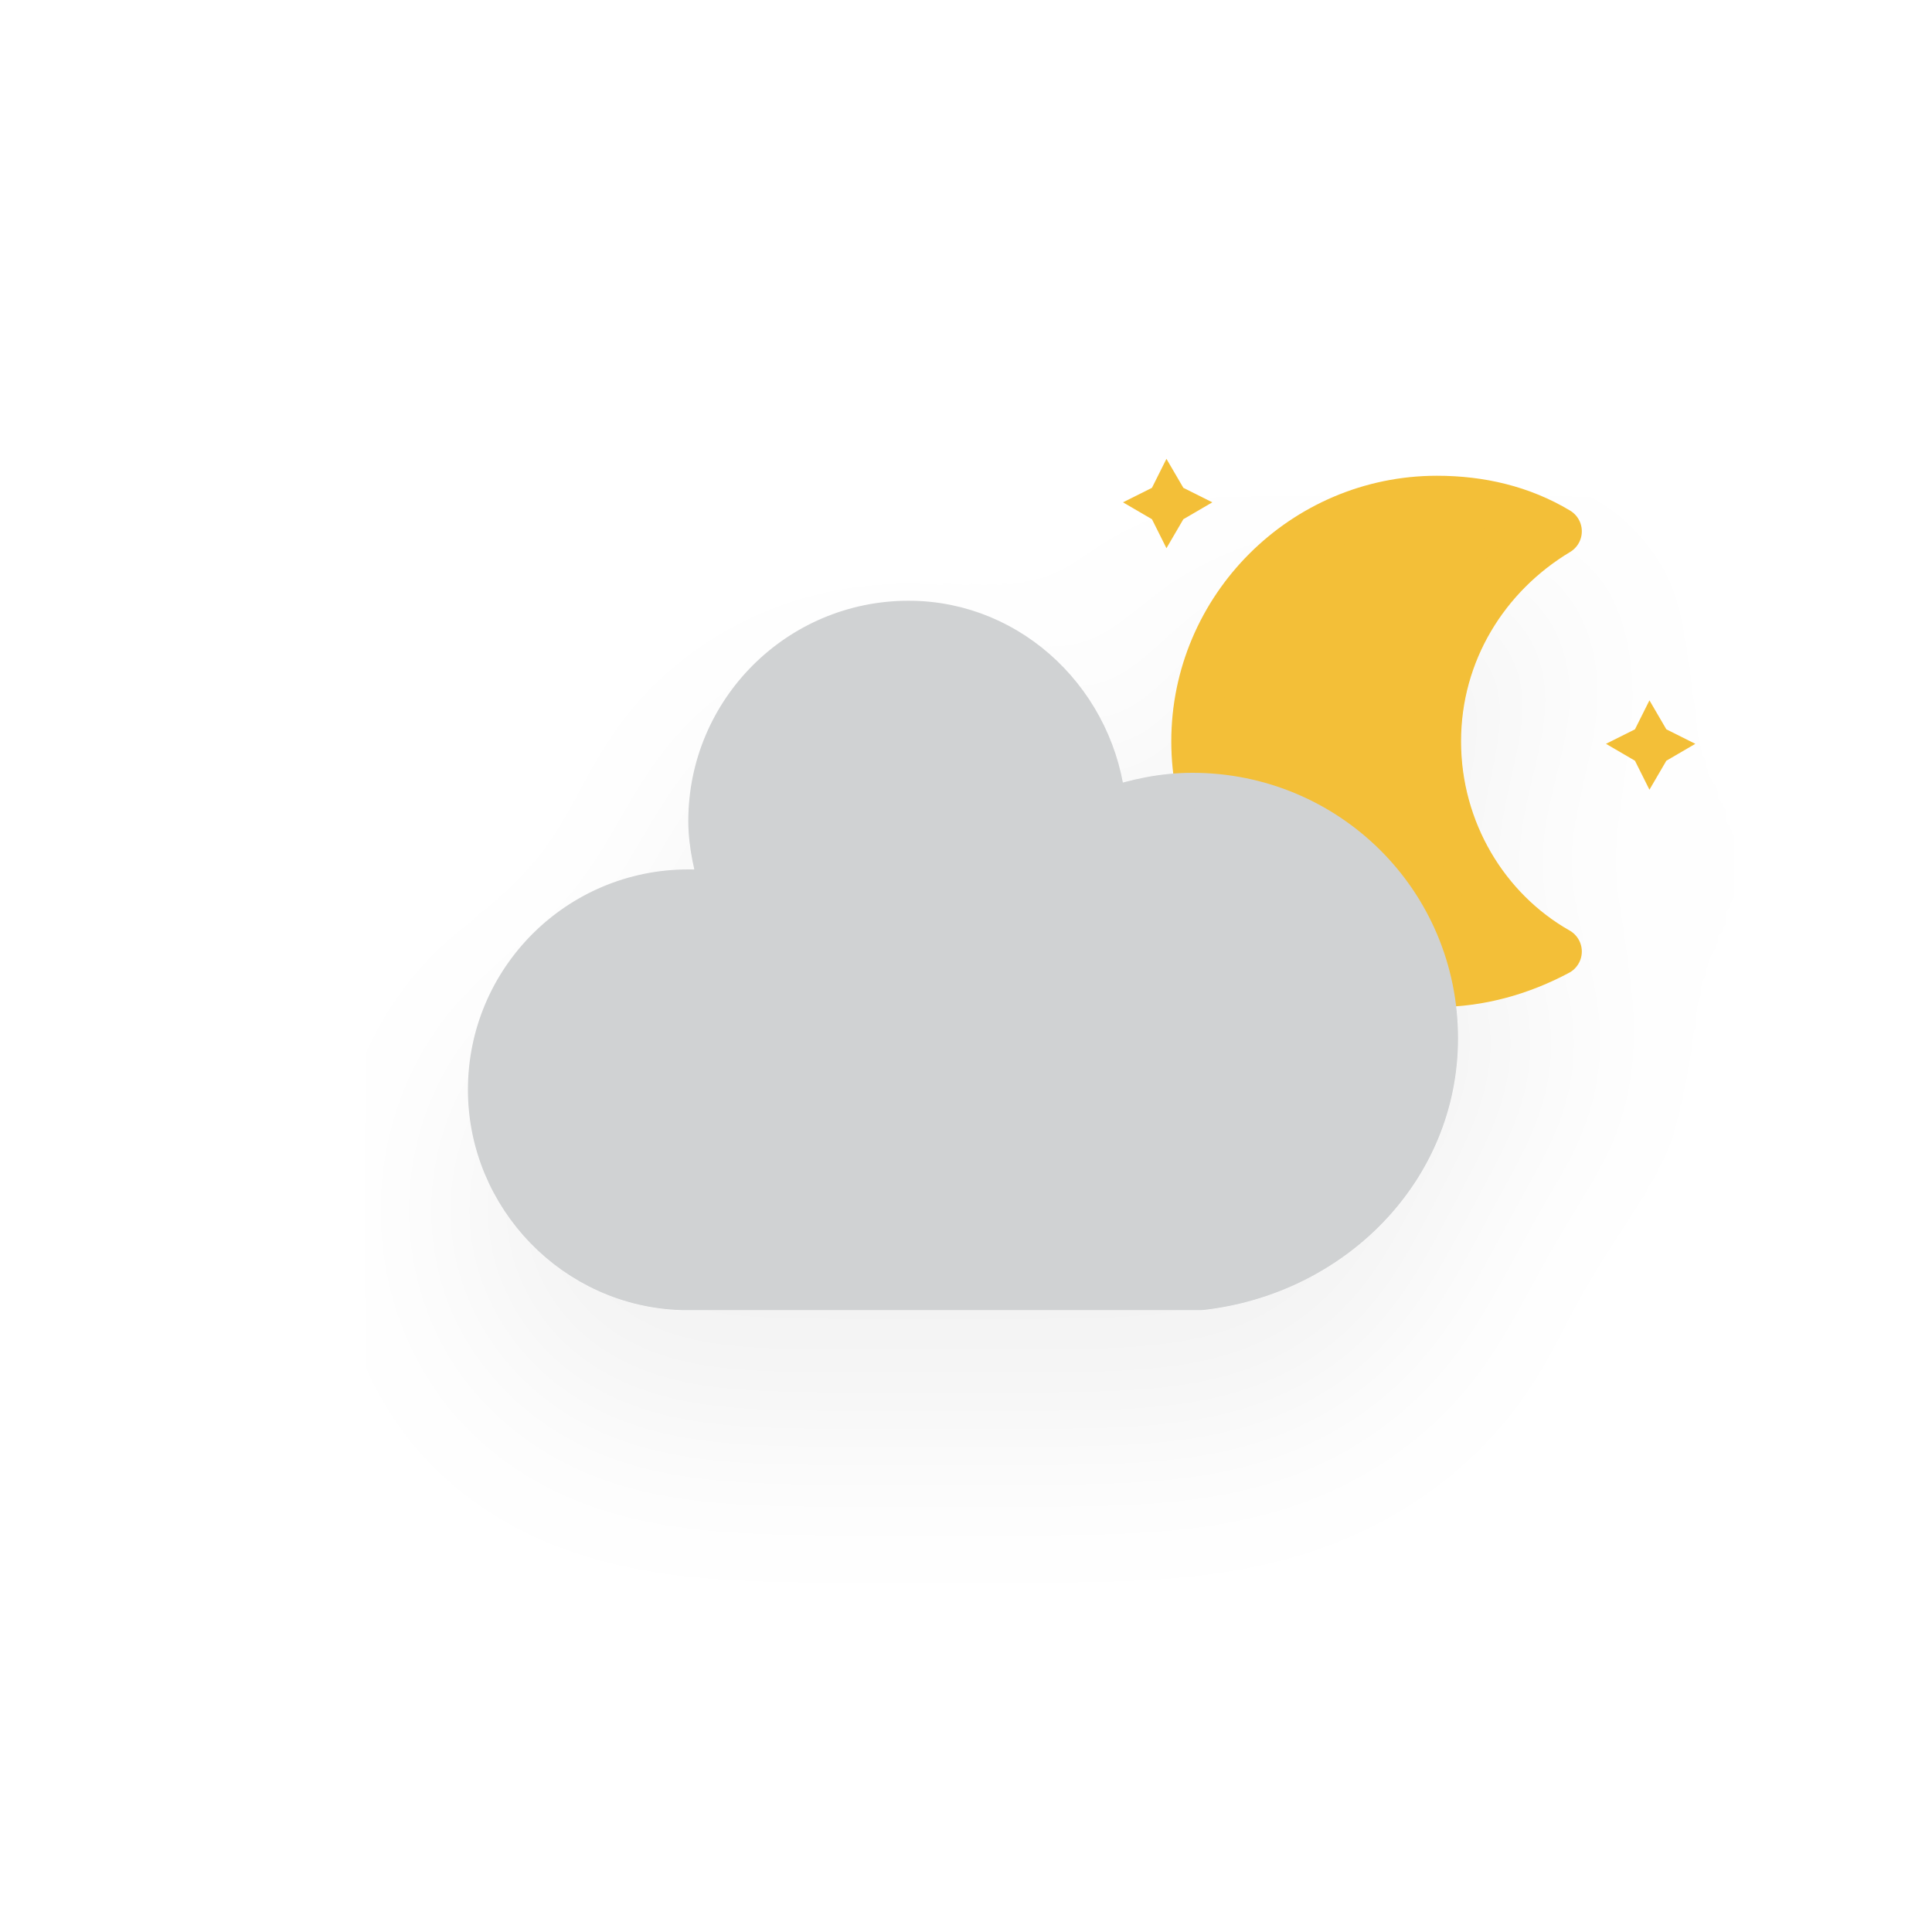
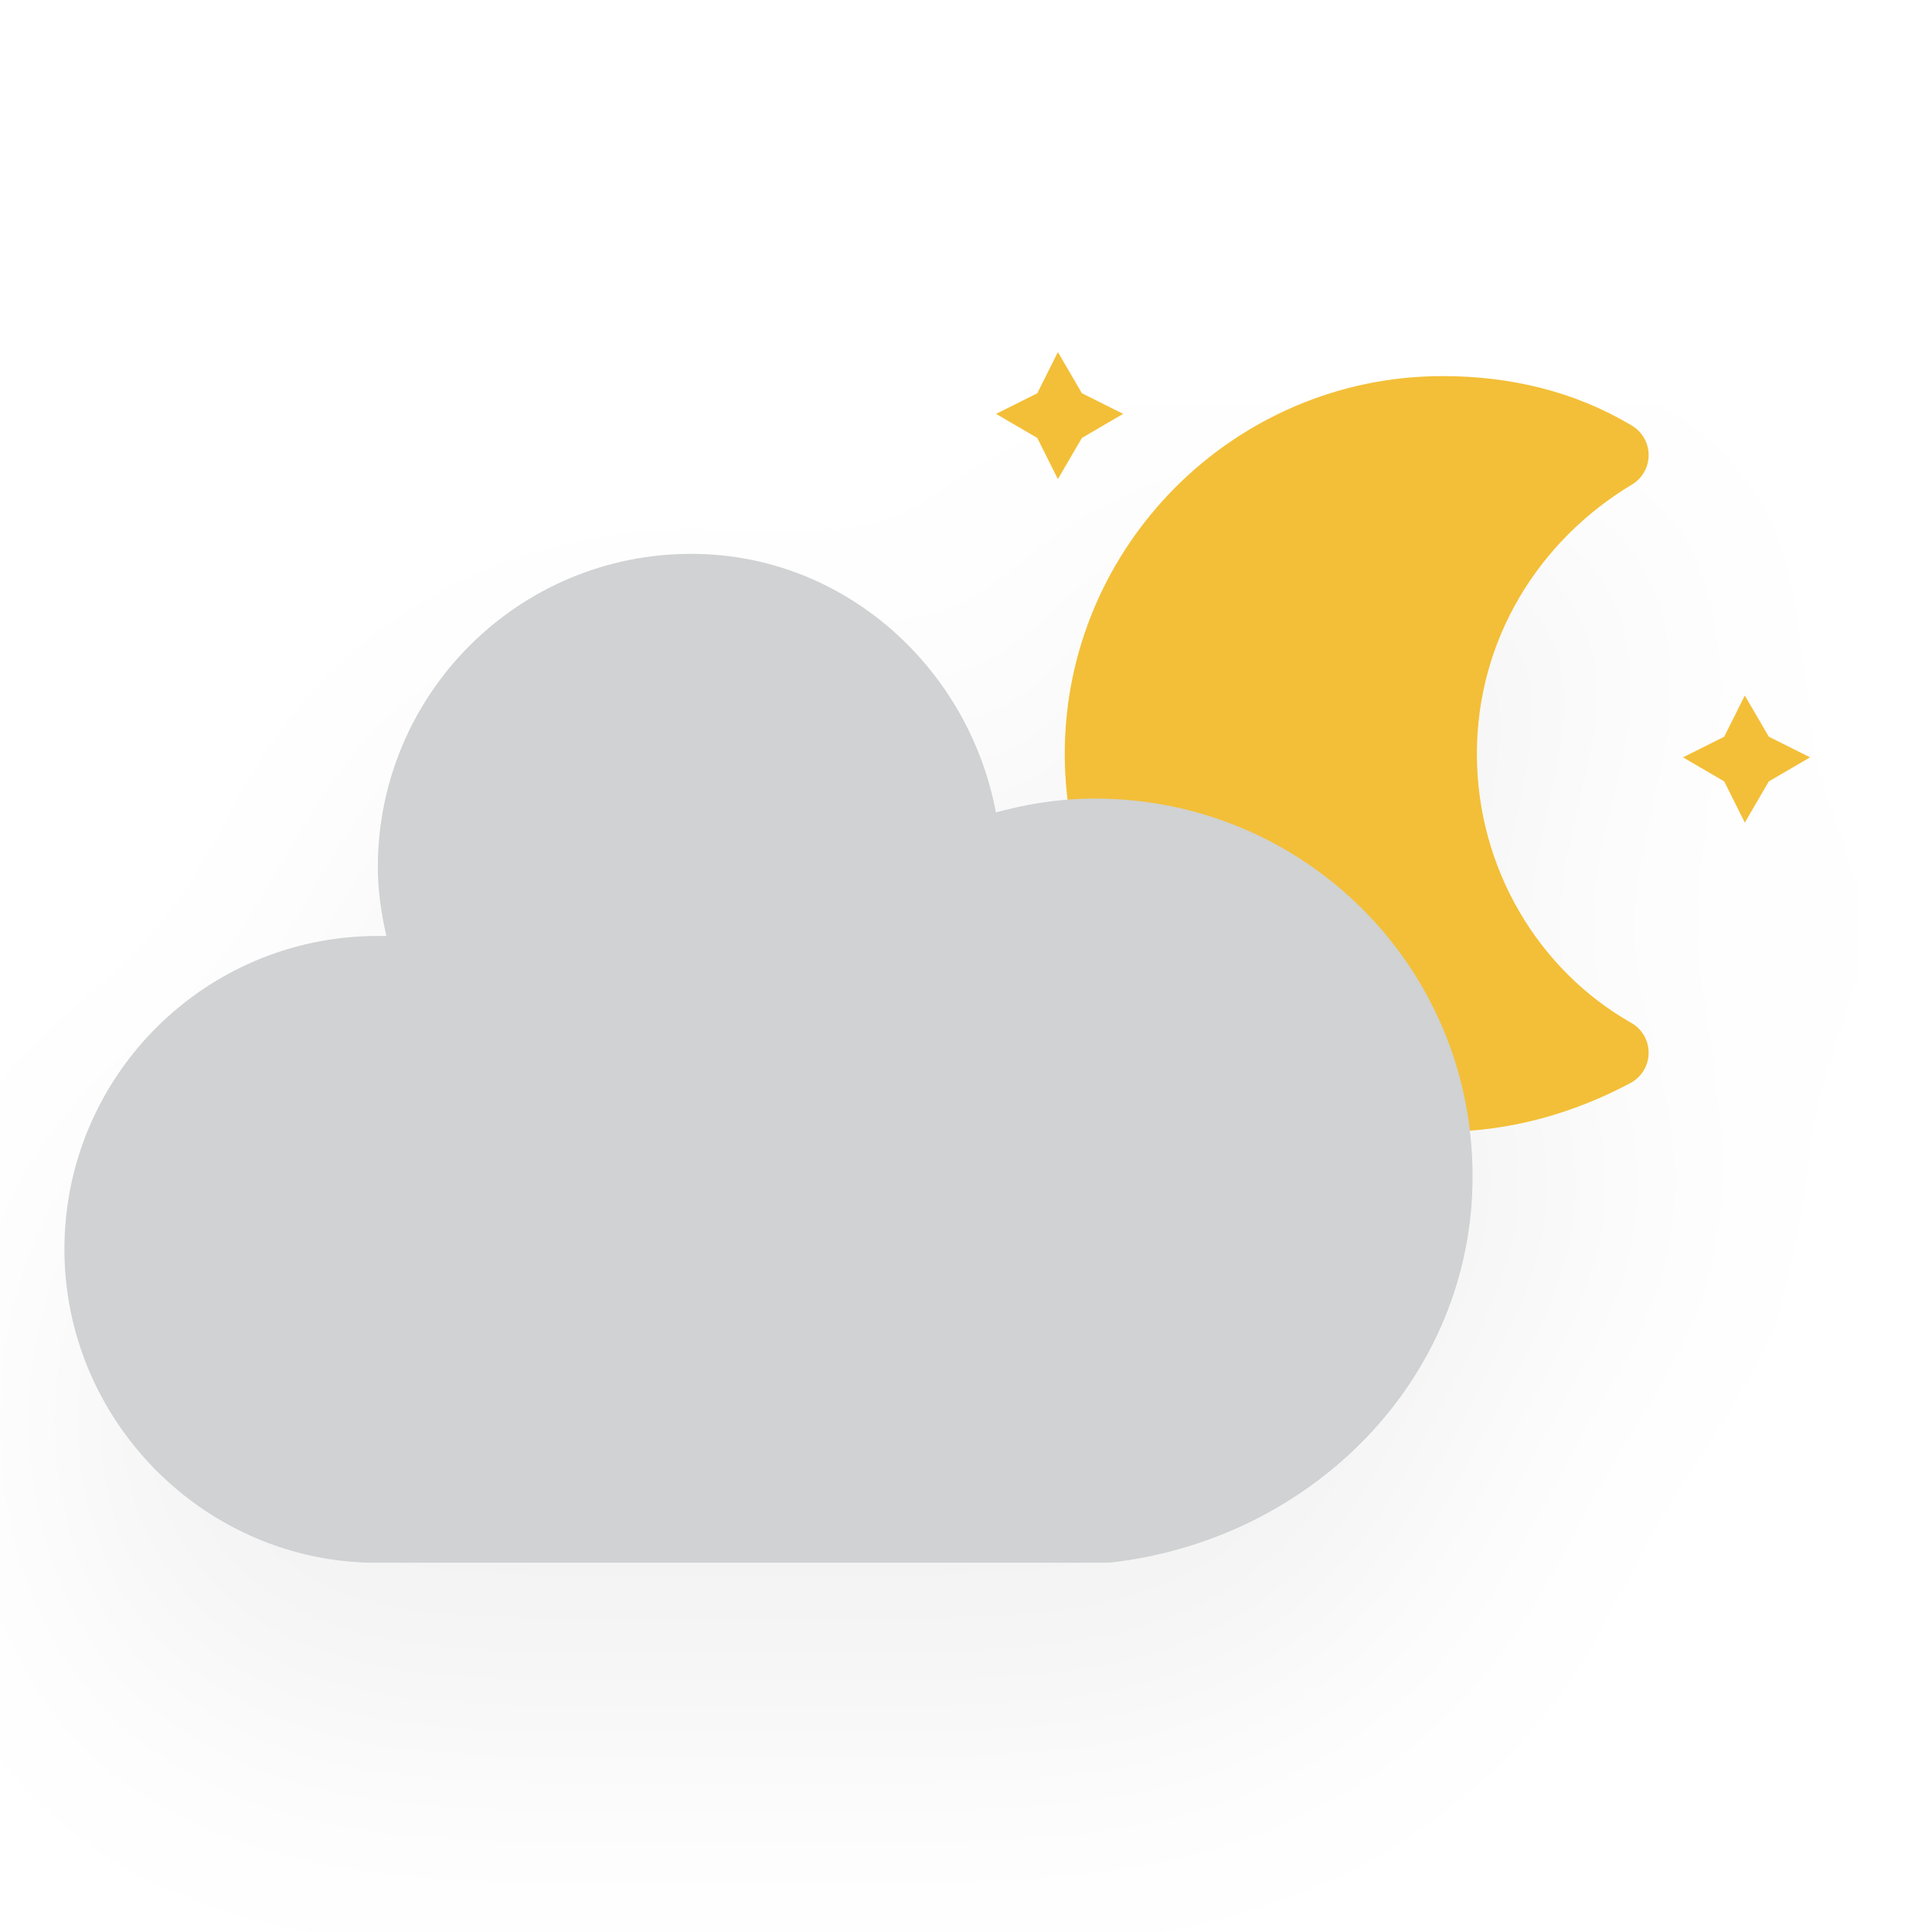
- <svg xmlns="http://www.w3.org/2000/svg" version="1.1" width="64" height="64" viewbox="0 0 64 64">
+ <svg xmlns="http://www.w3.org/2000/svg" version="1.1" width="45" height="45" viewbox="0 0 45 45">
  <defs>
    <filter id="blur" width="200%" height="200%">
      <feGaussianBlur in="SourceAlpha" stdDeviation="3" />
      <feOffset dx="0" dy="4" result="offsetblur" />
      <feComponentTransfer>
        <feFuncA type="linear" slope="0.05" />
      </feComponentTransfer>
      <feMerge>
        <feMergeNode />
        <feMergeNode in="SourceGraphic" />
      </feMerge>
    </filter>
    <style type="text/css">
/*
** CLOUDS
*/
@keyframes am-weather-cloud-2 {
  0% {
    -webkit-transform: translate(0px,0px);
       -moz-transform: translate(0px,0px);
        -ms-transform: translate(0px,0px);
            transform: translate(0px,0px);
  }

  50% {
    -webkit-transform: translate(2px,0px);
       -moz-transform: translate(2px,0px);
        -ms-transform: translate(2px,0px);
            transform: translate(2px,0px);
  }

  100% {
    -webkit-transform: translate(0px,0px);
       -moz-transform: translate(0px,0px);
        -ms-transform: translate(0px,0px);
            transform: translate(0px,0px);
  }
}

.am-weather-cloud-2 {
  -webkit-animation-name: am-weather-cloud-2;
     -moz-animation-name: am-weather-cloud-2;
          animation-name: am-weather-cloud-2;
  -webkit-animation-duration: 3s;
     -moz-animation-duration: 3s;
          animation-duration: 3s;
  -webkit-animation-timing-function: linear;
     -moz-animation-timing-function: linear;
          animation-timing-function: linear;
  -webkit-animation-iteration-count: infinite;
     -moz-animation-iteration-count: infinite;
          animation-iteration-count: infinite;
}

/*
** MOON
*/
@keyframes am-weather-moon {
  0% {
    -webkit-transform: rotate(0deg);
       -moz-transform: rotate(0deg);
        -ms-transform: rotate(0deg);
            transform: rotate(0deg);
  }

  50% {
    -webkit-transform: rotate(15deg);
       -moz-transform: rotate(15deg);
        -ms-transform: rotate(15deg);
            transform: rotate(15deg);
  }

  100% {
    -webkit-transform: rotate(0deg);
       -moz-transform: rotate(0deg);
        -ms-transform: rotate(0deg);
            transform: rotate(0deg);
  }
}

.am-weather-moon {
  -webkit-animation-name: am-weather-moon;
     -moz-animation-name: am-weather-moon;
      -ms-animation-name: am-weather-moon;
          animation-name: am-weather-moon;
  -webkit-animation-duration: 6s;
     -moz-animation-duration: 6s;
      -ms-animation-duration: 6s;
          animation-duration: 6s;
  -webkit-animation-timing-function: linear;
     -moz-animation-timing-function: linear;
      -ms-animation-timing-function: linear;
          animation-timing-function: linear;
  -webkit-animation-iteration-count: infinite;
     -moz-animation-iteration-count: infinite;
      -ms-animation-iteration-count: infinite;
          animation-iteration-count: infinite;
  -webkit-transform-origin: 12.5px 15.15px 0; /* TODO FF CENTER ISSUE */
     -moz-transform-origin: 12.5px 15.15px 0; /* TODO FF CENTER ISSUE */
      -ms-transform-origin: 12.5px 15.15px 0; /* TODO FF CENTER ISSUE */
          transform-origin: 12.5px 15.15px 0; /* TODO FF CENTER ISSUE */
}

@keyframes am-weather-moon-star-1 {
  0% {
    opacity: 0;
  }

  100% {
    opacity: 1;
  }
}

.am-weather-moon-star-1 {
  -webkit-animation-name: am-weather-moon-star-1;
     -moz-animation-name: am-weather-moon-star-1;
      -ms-animation-name: am-weather-moon-star-1;
          animation-name: am-weather-moon-star-1;
  -webkit-animation-delay: 3s;
     -moz-animation-delay: 3s;
      -ms-animation-delay: 3s;
          animation-delay: 3s;
  -webkit-animation-duration: 5s;
     -moz-animation-duration: 5s;
      -ms-animation-duration: 5s;
          animation-duration: 5s;
  -webkit-animation-timing-function: linear;
     -moz-animation-timing-function: linear;
      -ms-animation-timing-function: linear;
          animation-timing-function: linear;
  -webkit-animation-iteration-count: 1;
     -moz-animation-iteration-count: 1;
      -ms-animation-iteration-count: 1;
          animation-iteration-count: 1;
}

@keyframes am-weather-moon-star-2 {
  0% {
    opacity: 0;
  }

  100% {
    opacity: 1;
  }
}

.am-weather-moon-star-2 {
  -webkit-animation-name: am-weather-moon-star-2;
     -moz-animation-name: am-weather-moon-star-2;
      -ms-animation-name: am-weather-moon-star-2;
          animation-name: am-weather-moon-star-2;
  -webkit-animation-delay: 5s;
     -moz-animation-delay: 5s;
      -ms-animation-delay: 5s;
          animation-delay: 5s;
  -webkit-animation-duration: 4s;
     -moz-animation-duration: 4s;
      -ms-animation-duration: 4s;
          animation-duration: 4s;
  -webkit-animation-timing-function: linear;
     -moz-animation-timing-function: linear;
      -ms-animation-timing-function: linear;
          animation-timing-function: linear;
  -webkit-animation-iteration-count: 1;
     -moz-animation-iteration-count: 1;
      -ms-animation-iteration-count: 1;
          animation-iteration-count: 1;
}
        </style>
  </defs>
  <g filter="url(#blur)" id="cloudy-night-2">
-     <g transform="translate(20,10)">
+     <g transform="translate(6,3)">
      <g transform="translate(16,4), scale(0.8)">
        <g class="am-weather-moon-star-1">
          <polygon fill="#f3bf37" points="3.3,1.5 4,2.7 5.2,3.3 4,4 3.3,5.2 2.7,4 1.5,3.3 2.7,2.7" stroke="none" stroke-miterlimit="10" />
        </g>
        <g class="am-weather-moon-star-2">
          <polygon fill="#f3bf37" points="3.3,1.5 4,2.7 5.2,3.3 4,4 3.3,5.2 2.7,4 1.5,3.3 2.7,2.7" stroke="none" stroke-miterlimit="10" transform="translate(20,10)" />
        </g>
        <g class="am-weather-moon">
          <path d="M14.5,13.2c0-3.7,2-6.9,5-8.7   c-1.5-0.9-3.2-1.3-5-1.3c-5.5,0-10,4.5-10,10s4.5,10,10,10c1.8,0,3.5-0.5,5-1.3C16.5,20.2,14.5,16.9,14.5,13.2z" fill="#f3bf37" stroke="#f3bf37" stroke-linejoin="round" stroke-width="2" />
        </g>
      </g>
      <g class="am-weather-cloud-2">
        <path d="M47.7,35.4    c0-4.6-3.7-8.2-8.2-8.2c-1,0-1.9,0.2-2.8,0.5c-0.3-3.4-3.1-6.2-6.6-6.2c-3.7,0-6.7,3-6.7,6.7c0,0.8,0.2,1.6,0.4,2.3    c-0.3-0.1-0.7-0.1-1-0.1c-3.7,0-6.7,3-6.7,6.7c0,3.6,2.9,6.6,6.5,6.7l17.2,0C44.2,43.3,47.7,39.8,47.7,35.4z" fill="#d0d2d3" stroke="#d0d2d3" stroke-linejoin="round" stroke-width="1.2" transform="translate(-20,-11)" />
      </g>
    </g>
  </g>
</svg>
